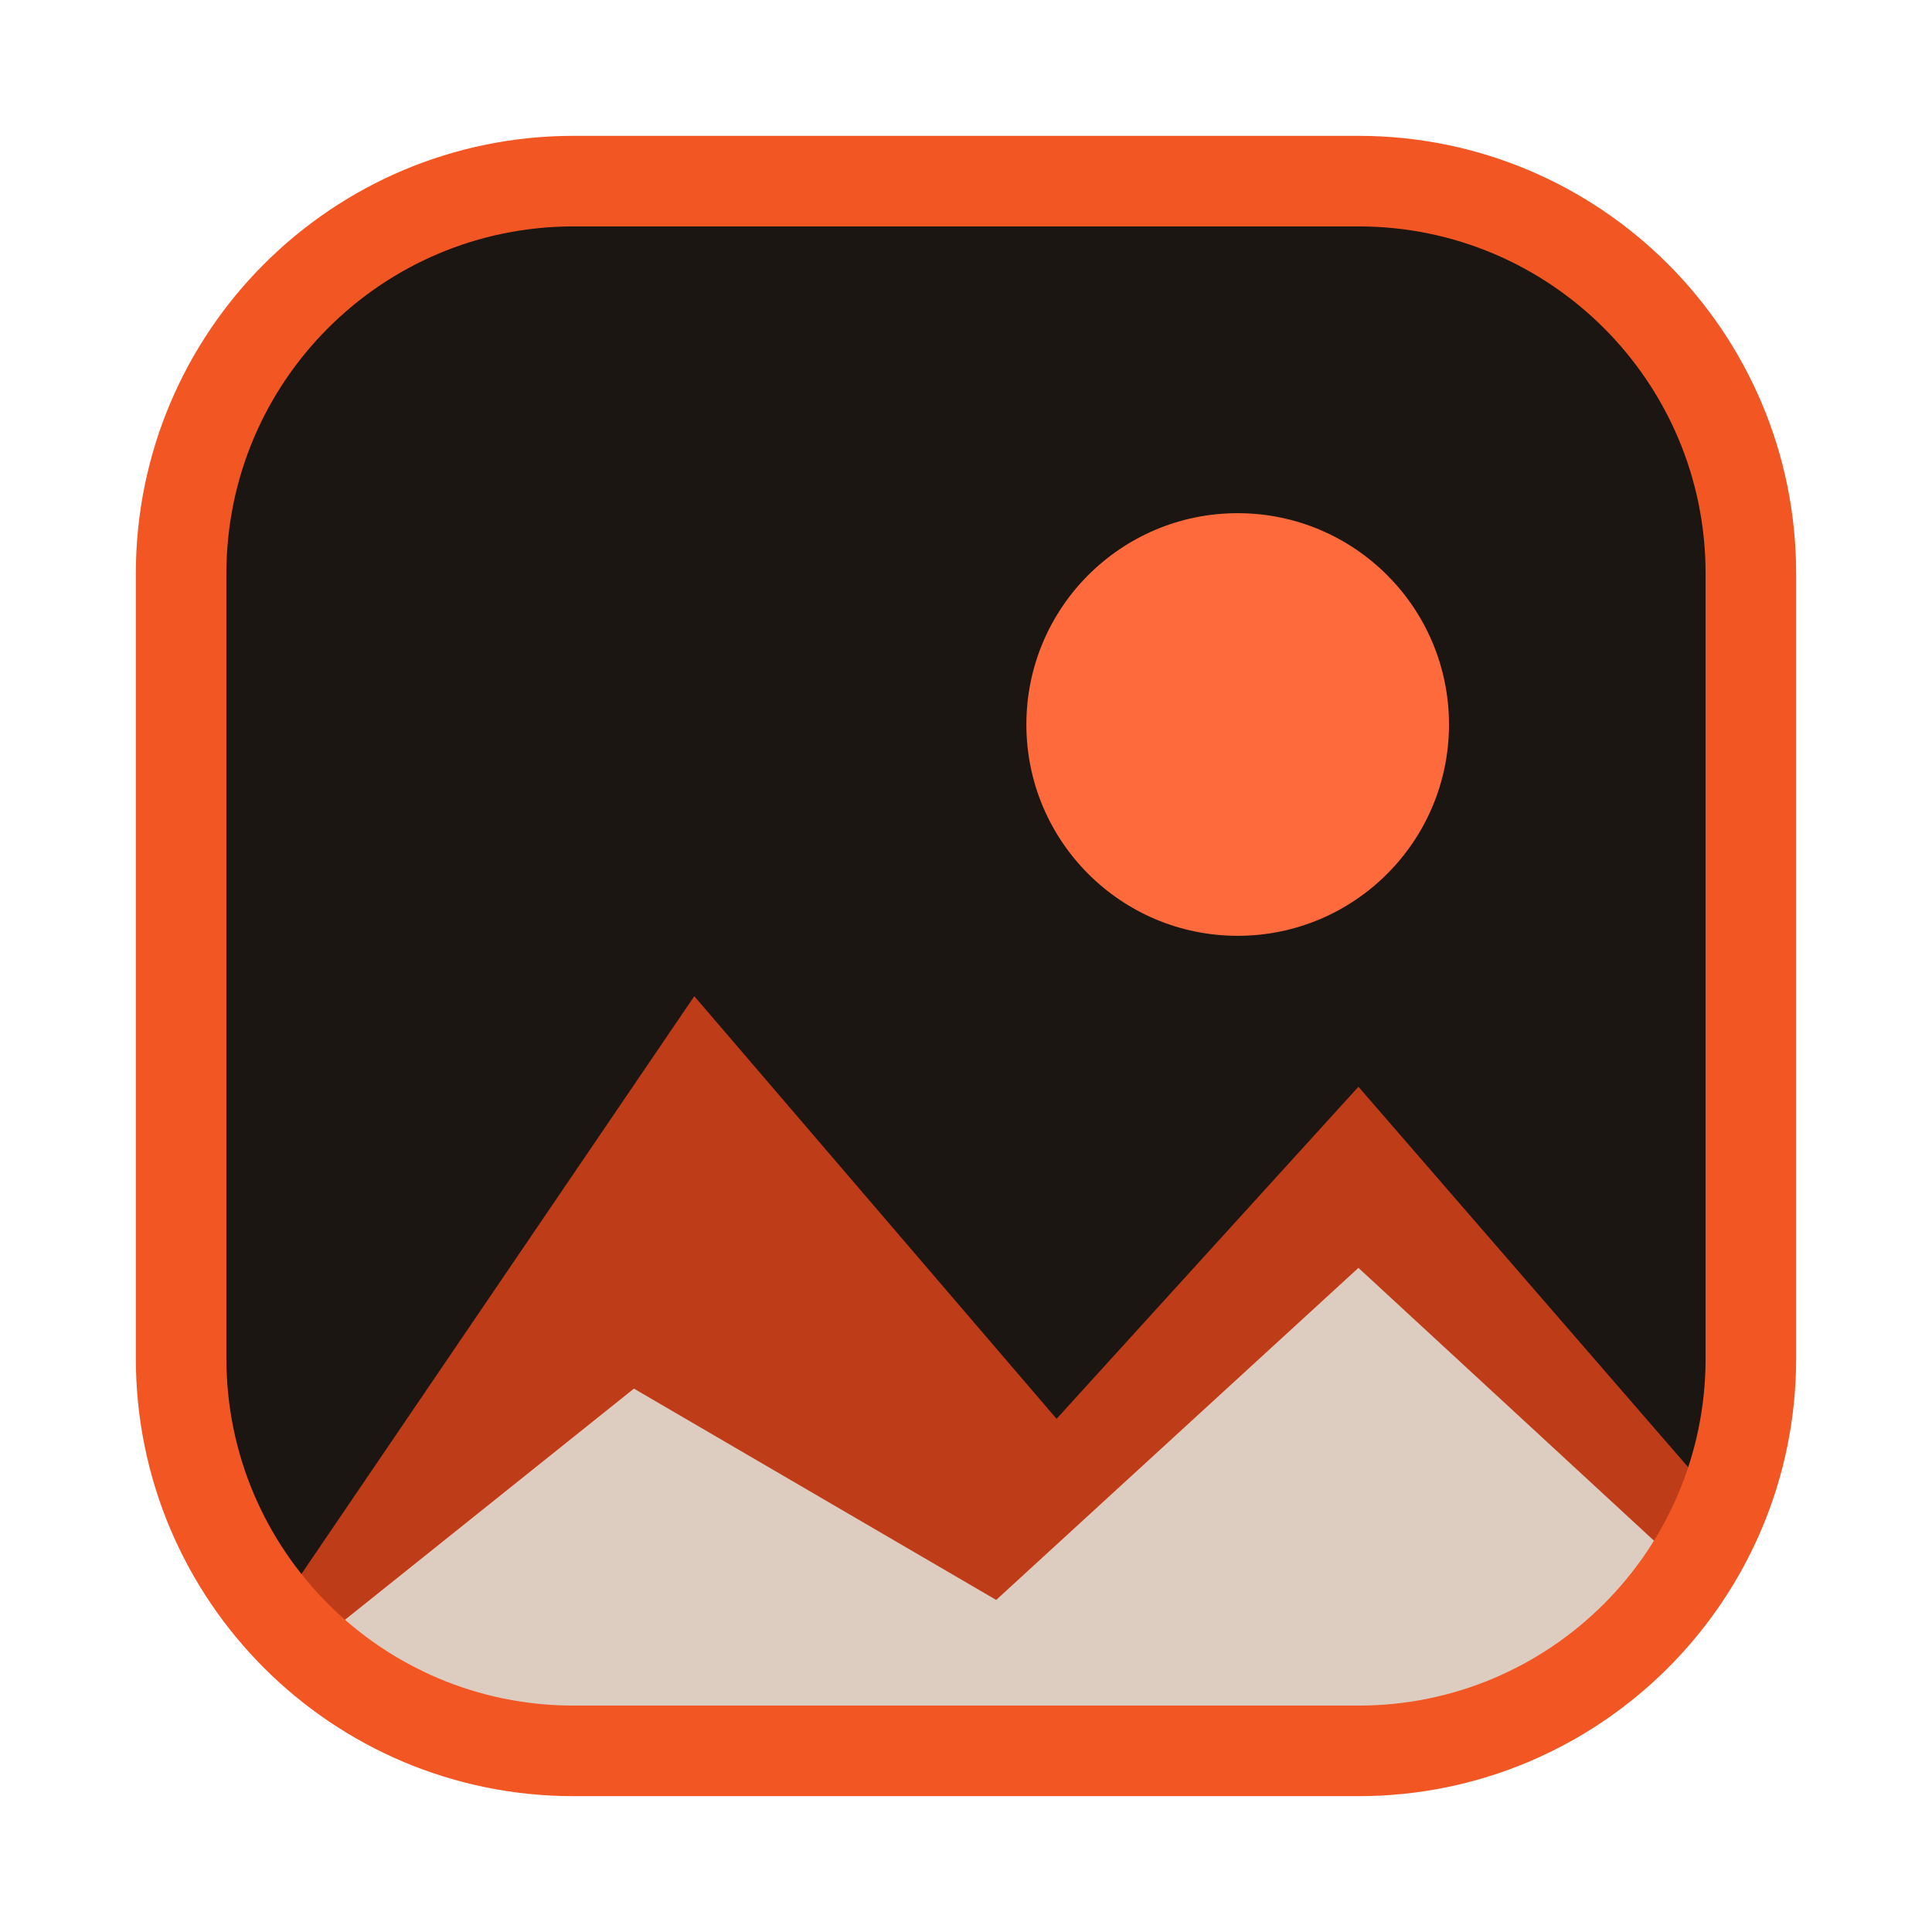
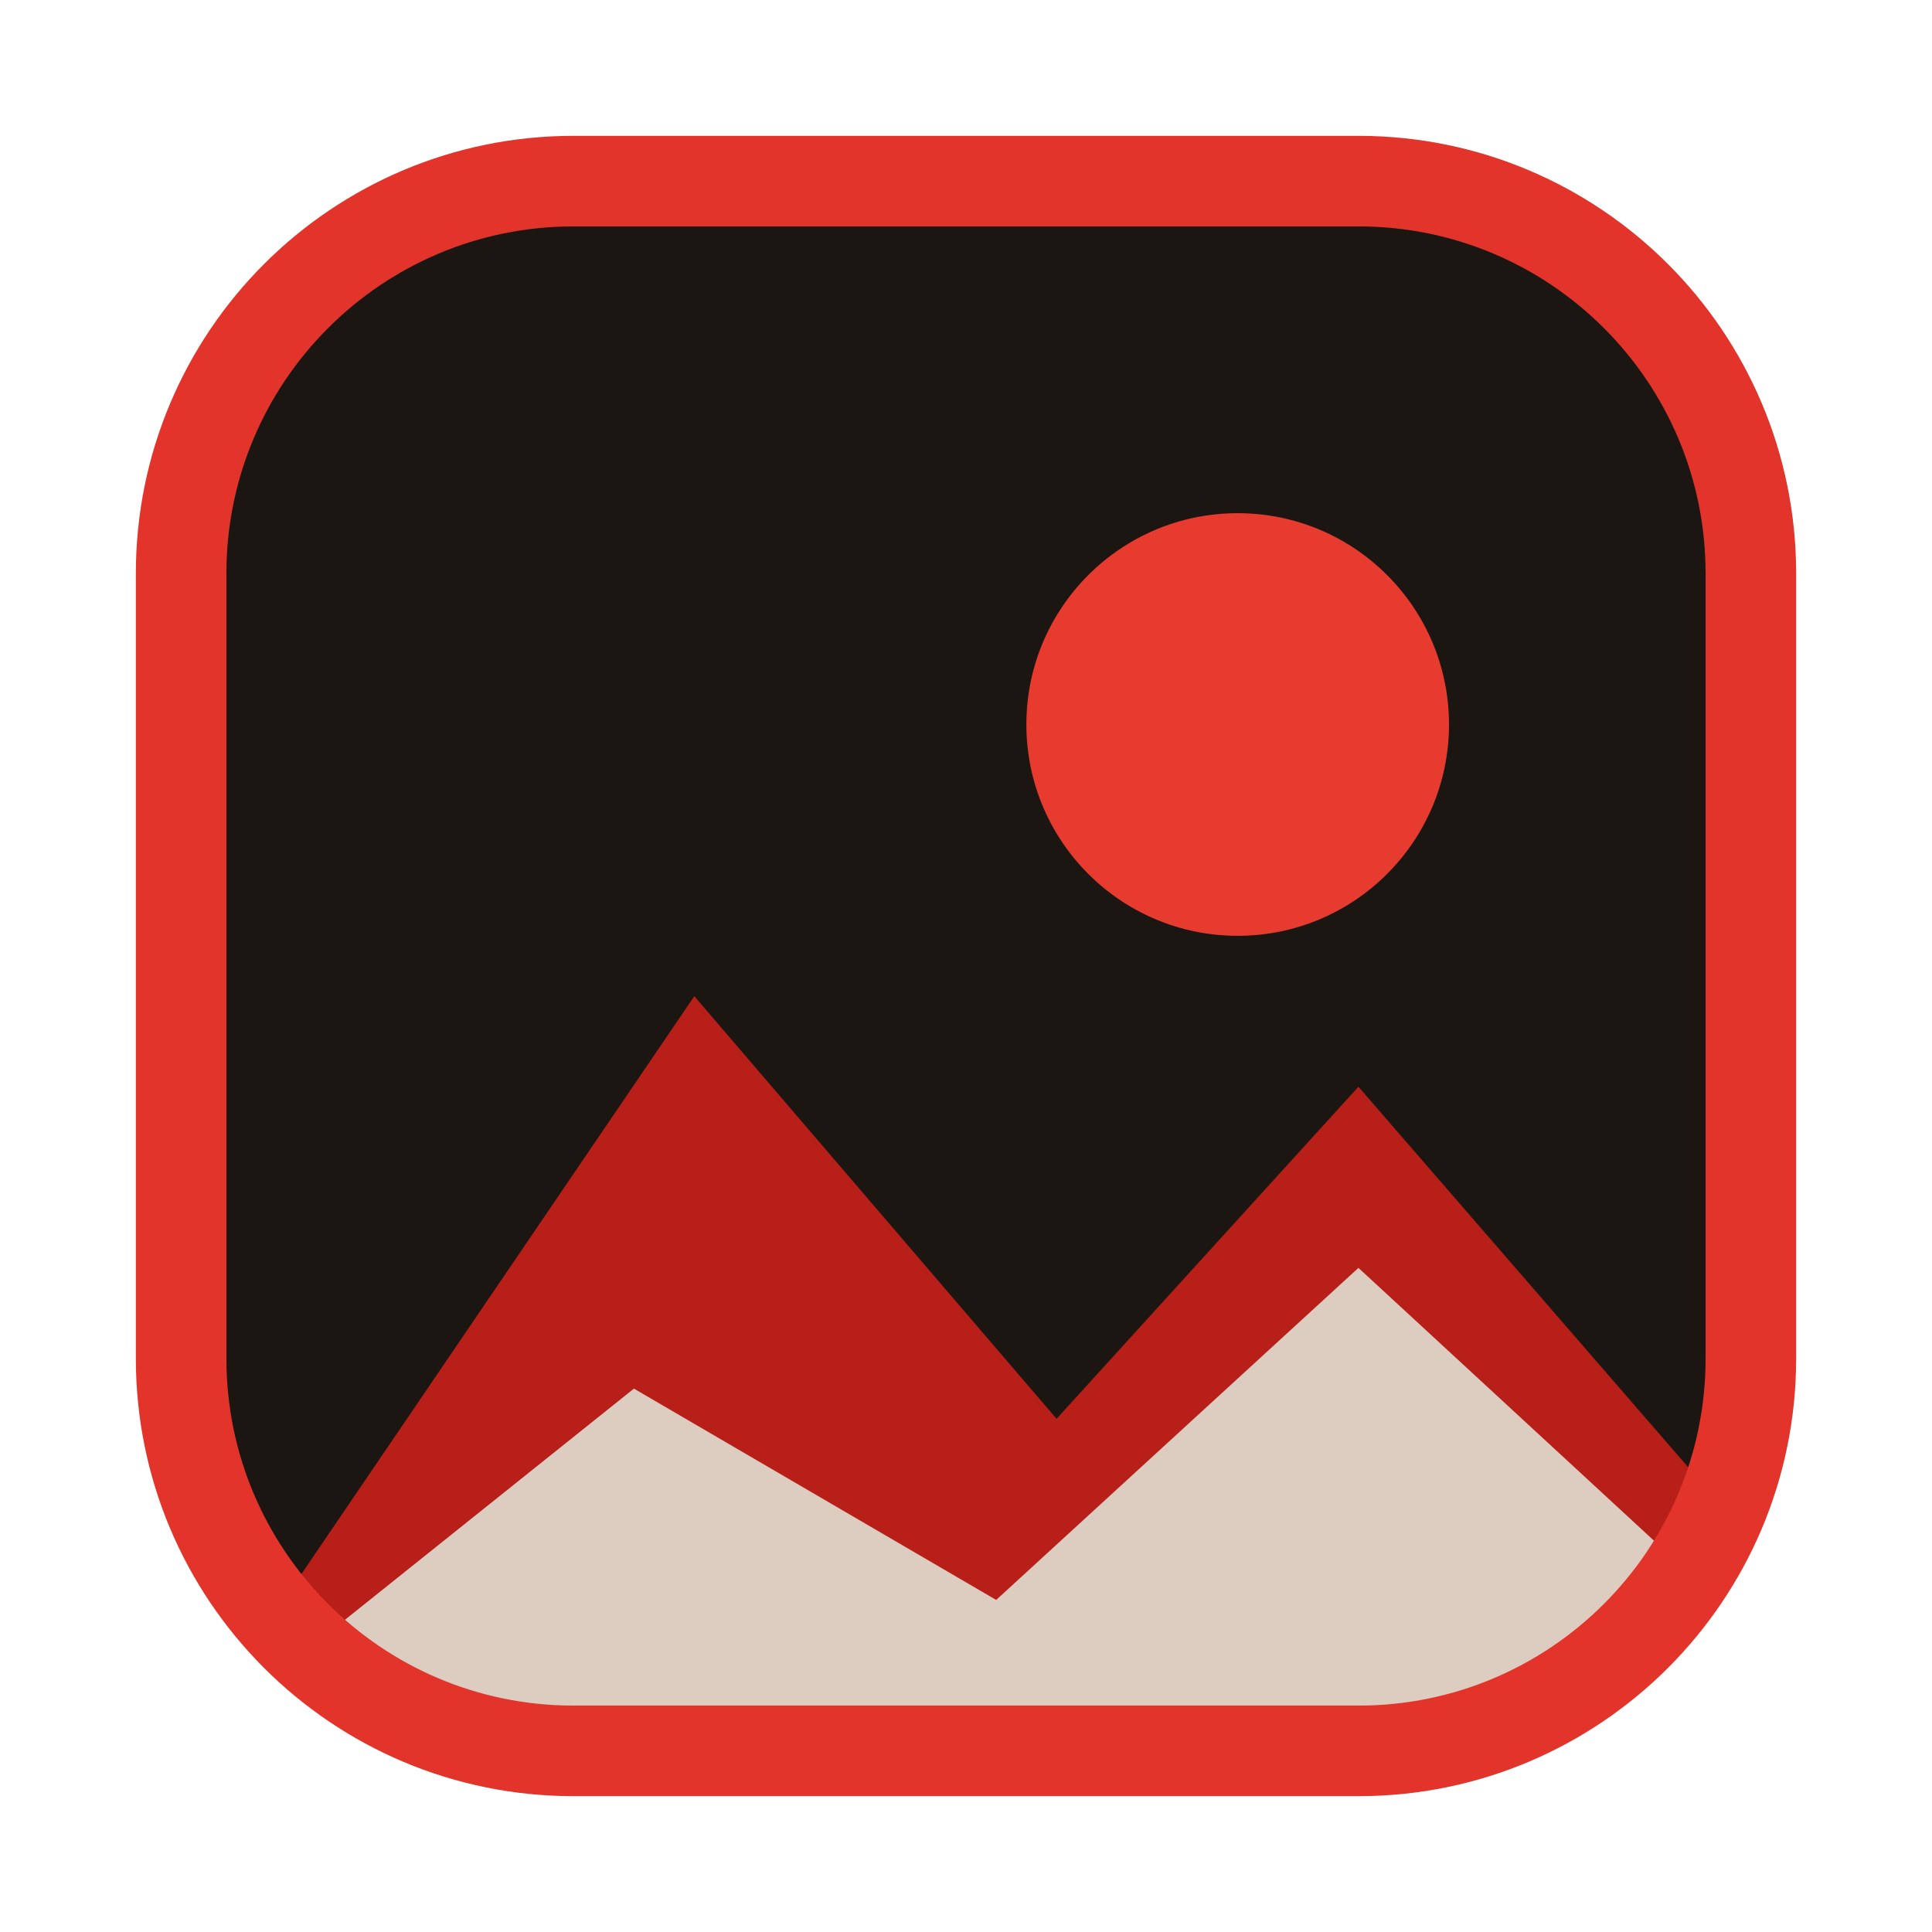
<svg xmlns="http://www.w3.org/2000/svg" viewBox="0 0 64 64" width="256" height="256">
  <defs>
    <clipPath id="tile">
      <rect x="6" y="6" width="52" height="52" rx="13" />
    </clipPath>
  </defs>
  <rect x="6" y="6" width="52" height="52" rx="13" fill="#1b1612" />
  <g clip-path="url(#tile)">
-     <circle cx="41" cy="24" r="7" fill="#ff6a3d" />
-     <path d="M6 58 L23 33 L35 47 L45 36 L58 51 L58 58 Z" fill="#bf3c19" />
+     <circle cx="41" cy="24" r="7" fill="#e83b30" />
+     <path d="M6 58 L23 33 L35 47 L45 36 L58 51 L58 58 Z" fill="#b81f19" />
    <path d="M6 58 L21 46 L33 53 L45 42 L58 54 L58 58 Z" fill="#ddccc0" />
  </g>
-   <rect x="6" y="6" width="52" height="52" rx="13" fill="none" stroke="#F25623" stroke-width="3" />
+   <rect x="6" y="6" width="52" height="52" rx="13" fill="none" stroke="#e2342a" stroke-width="3" />
</svg>
